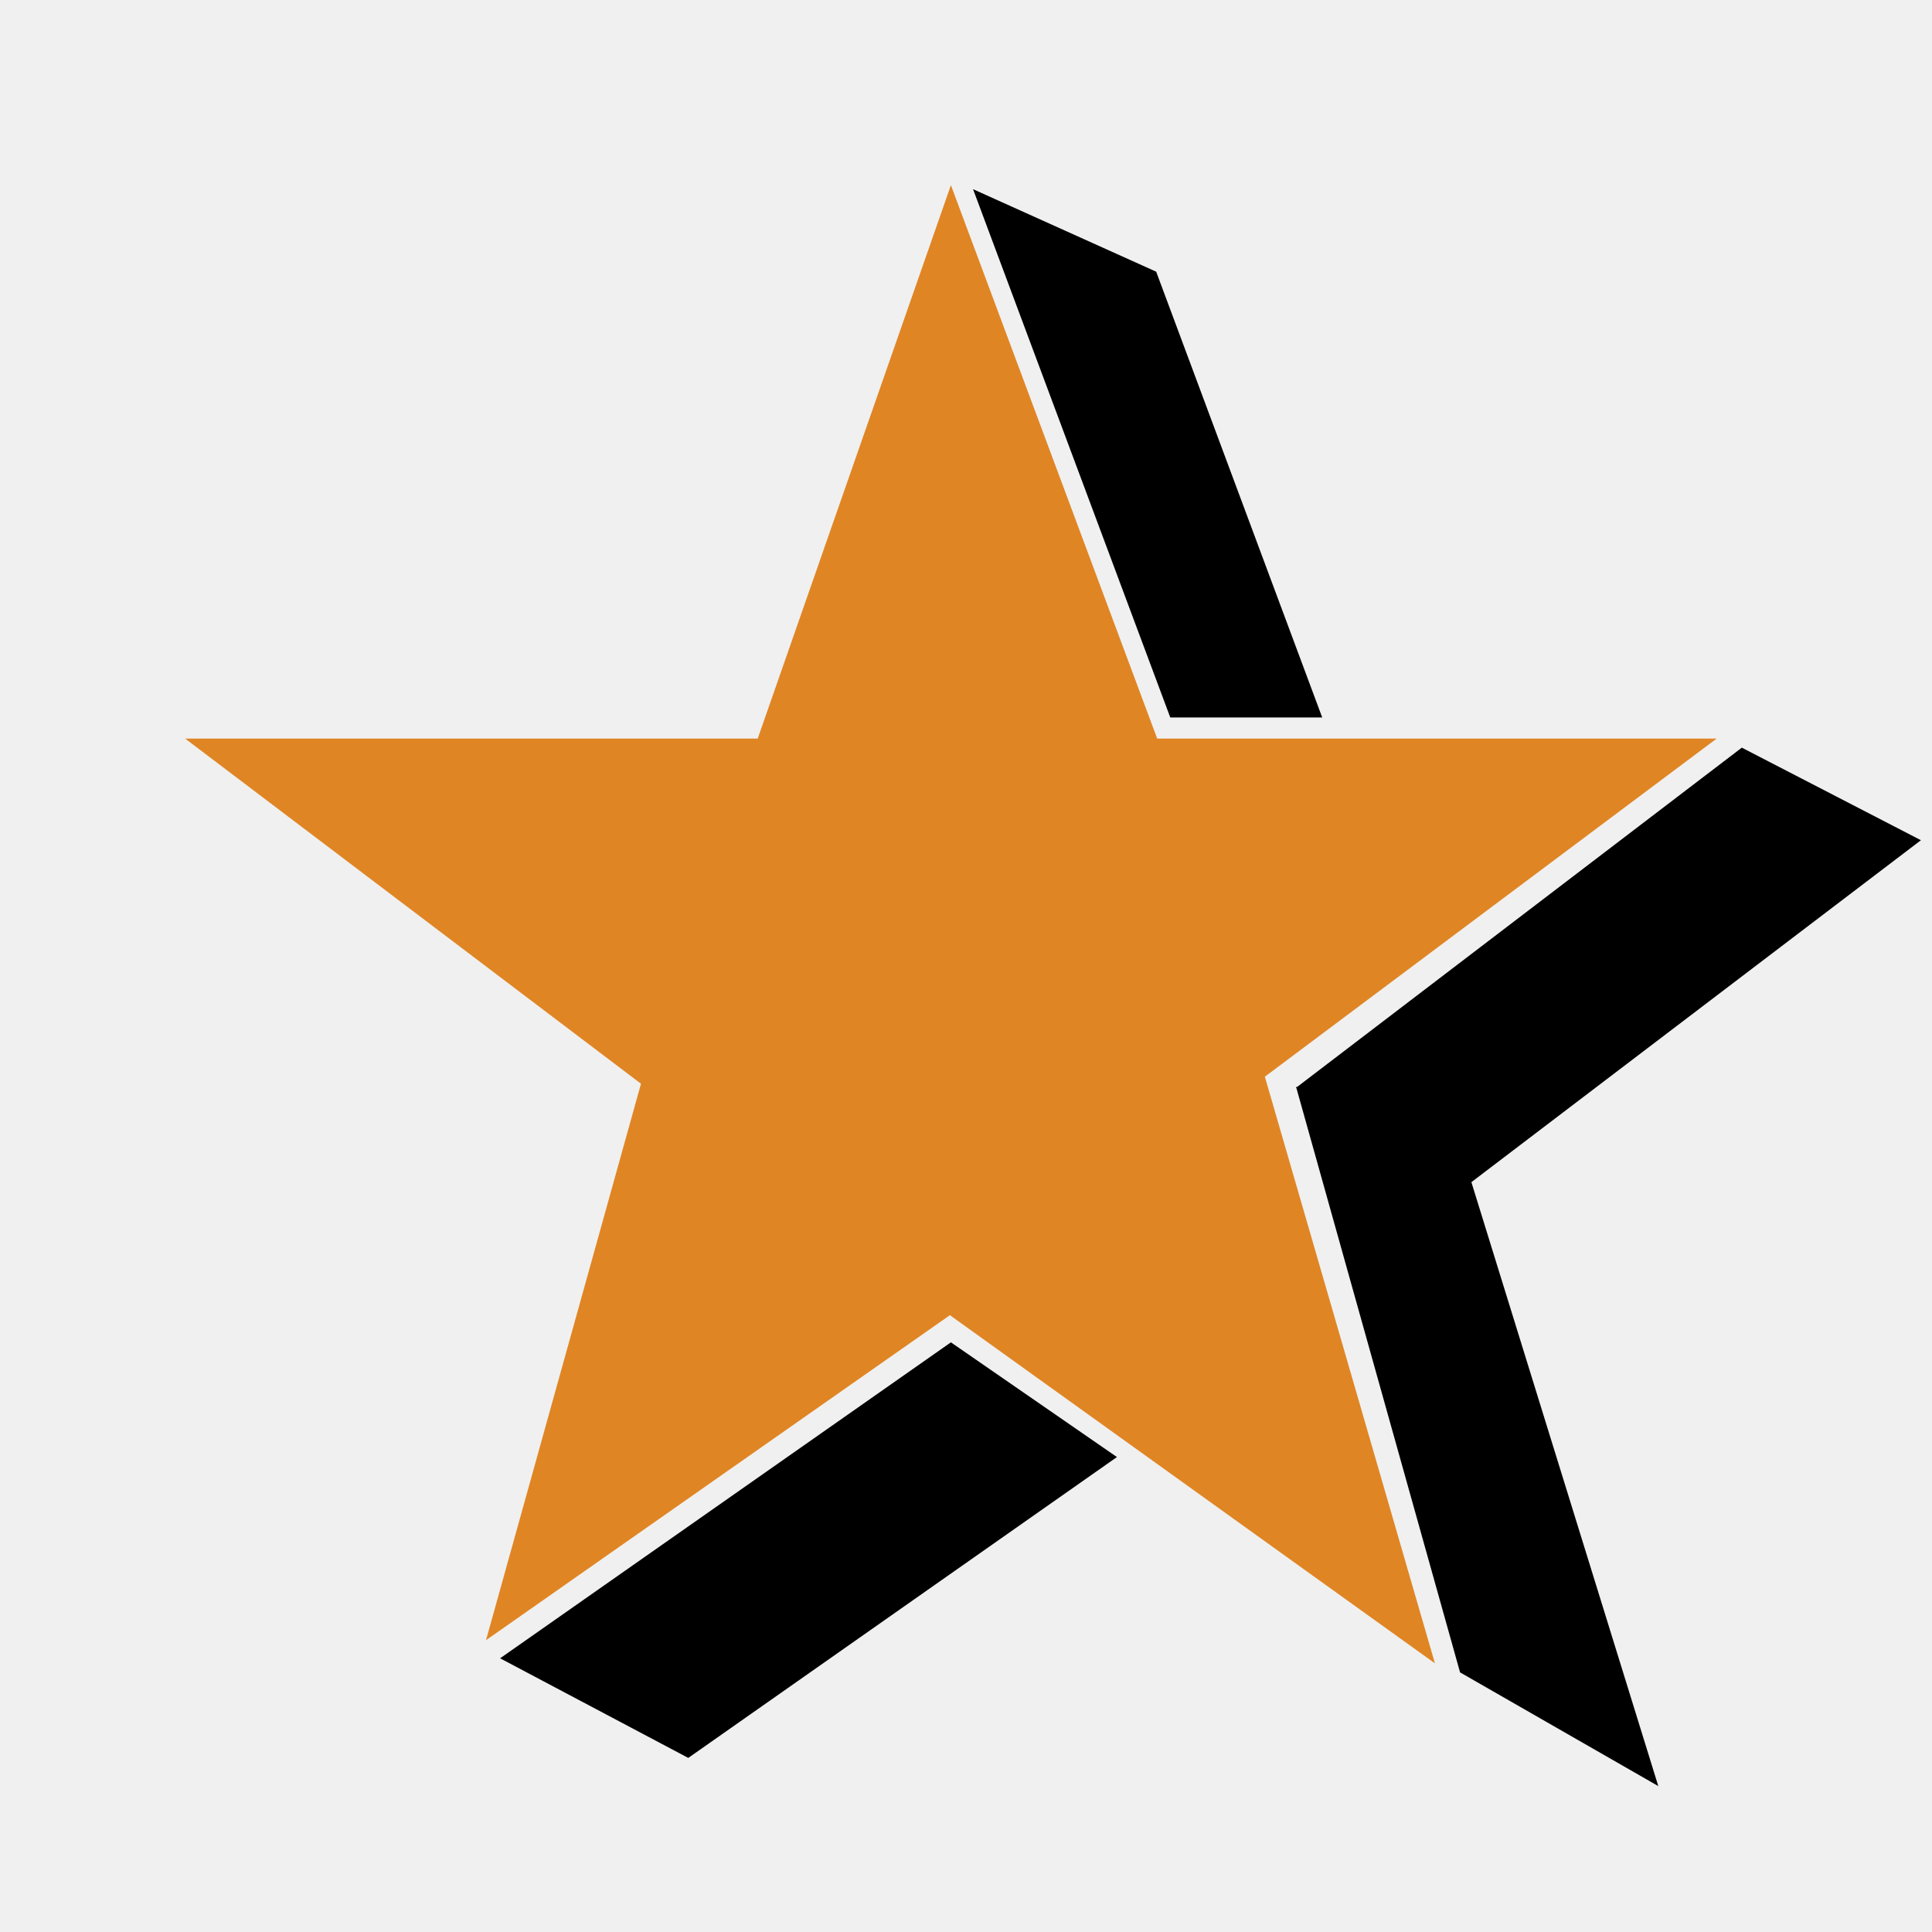
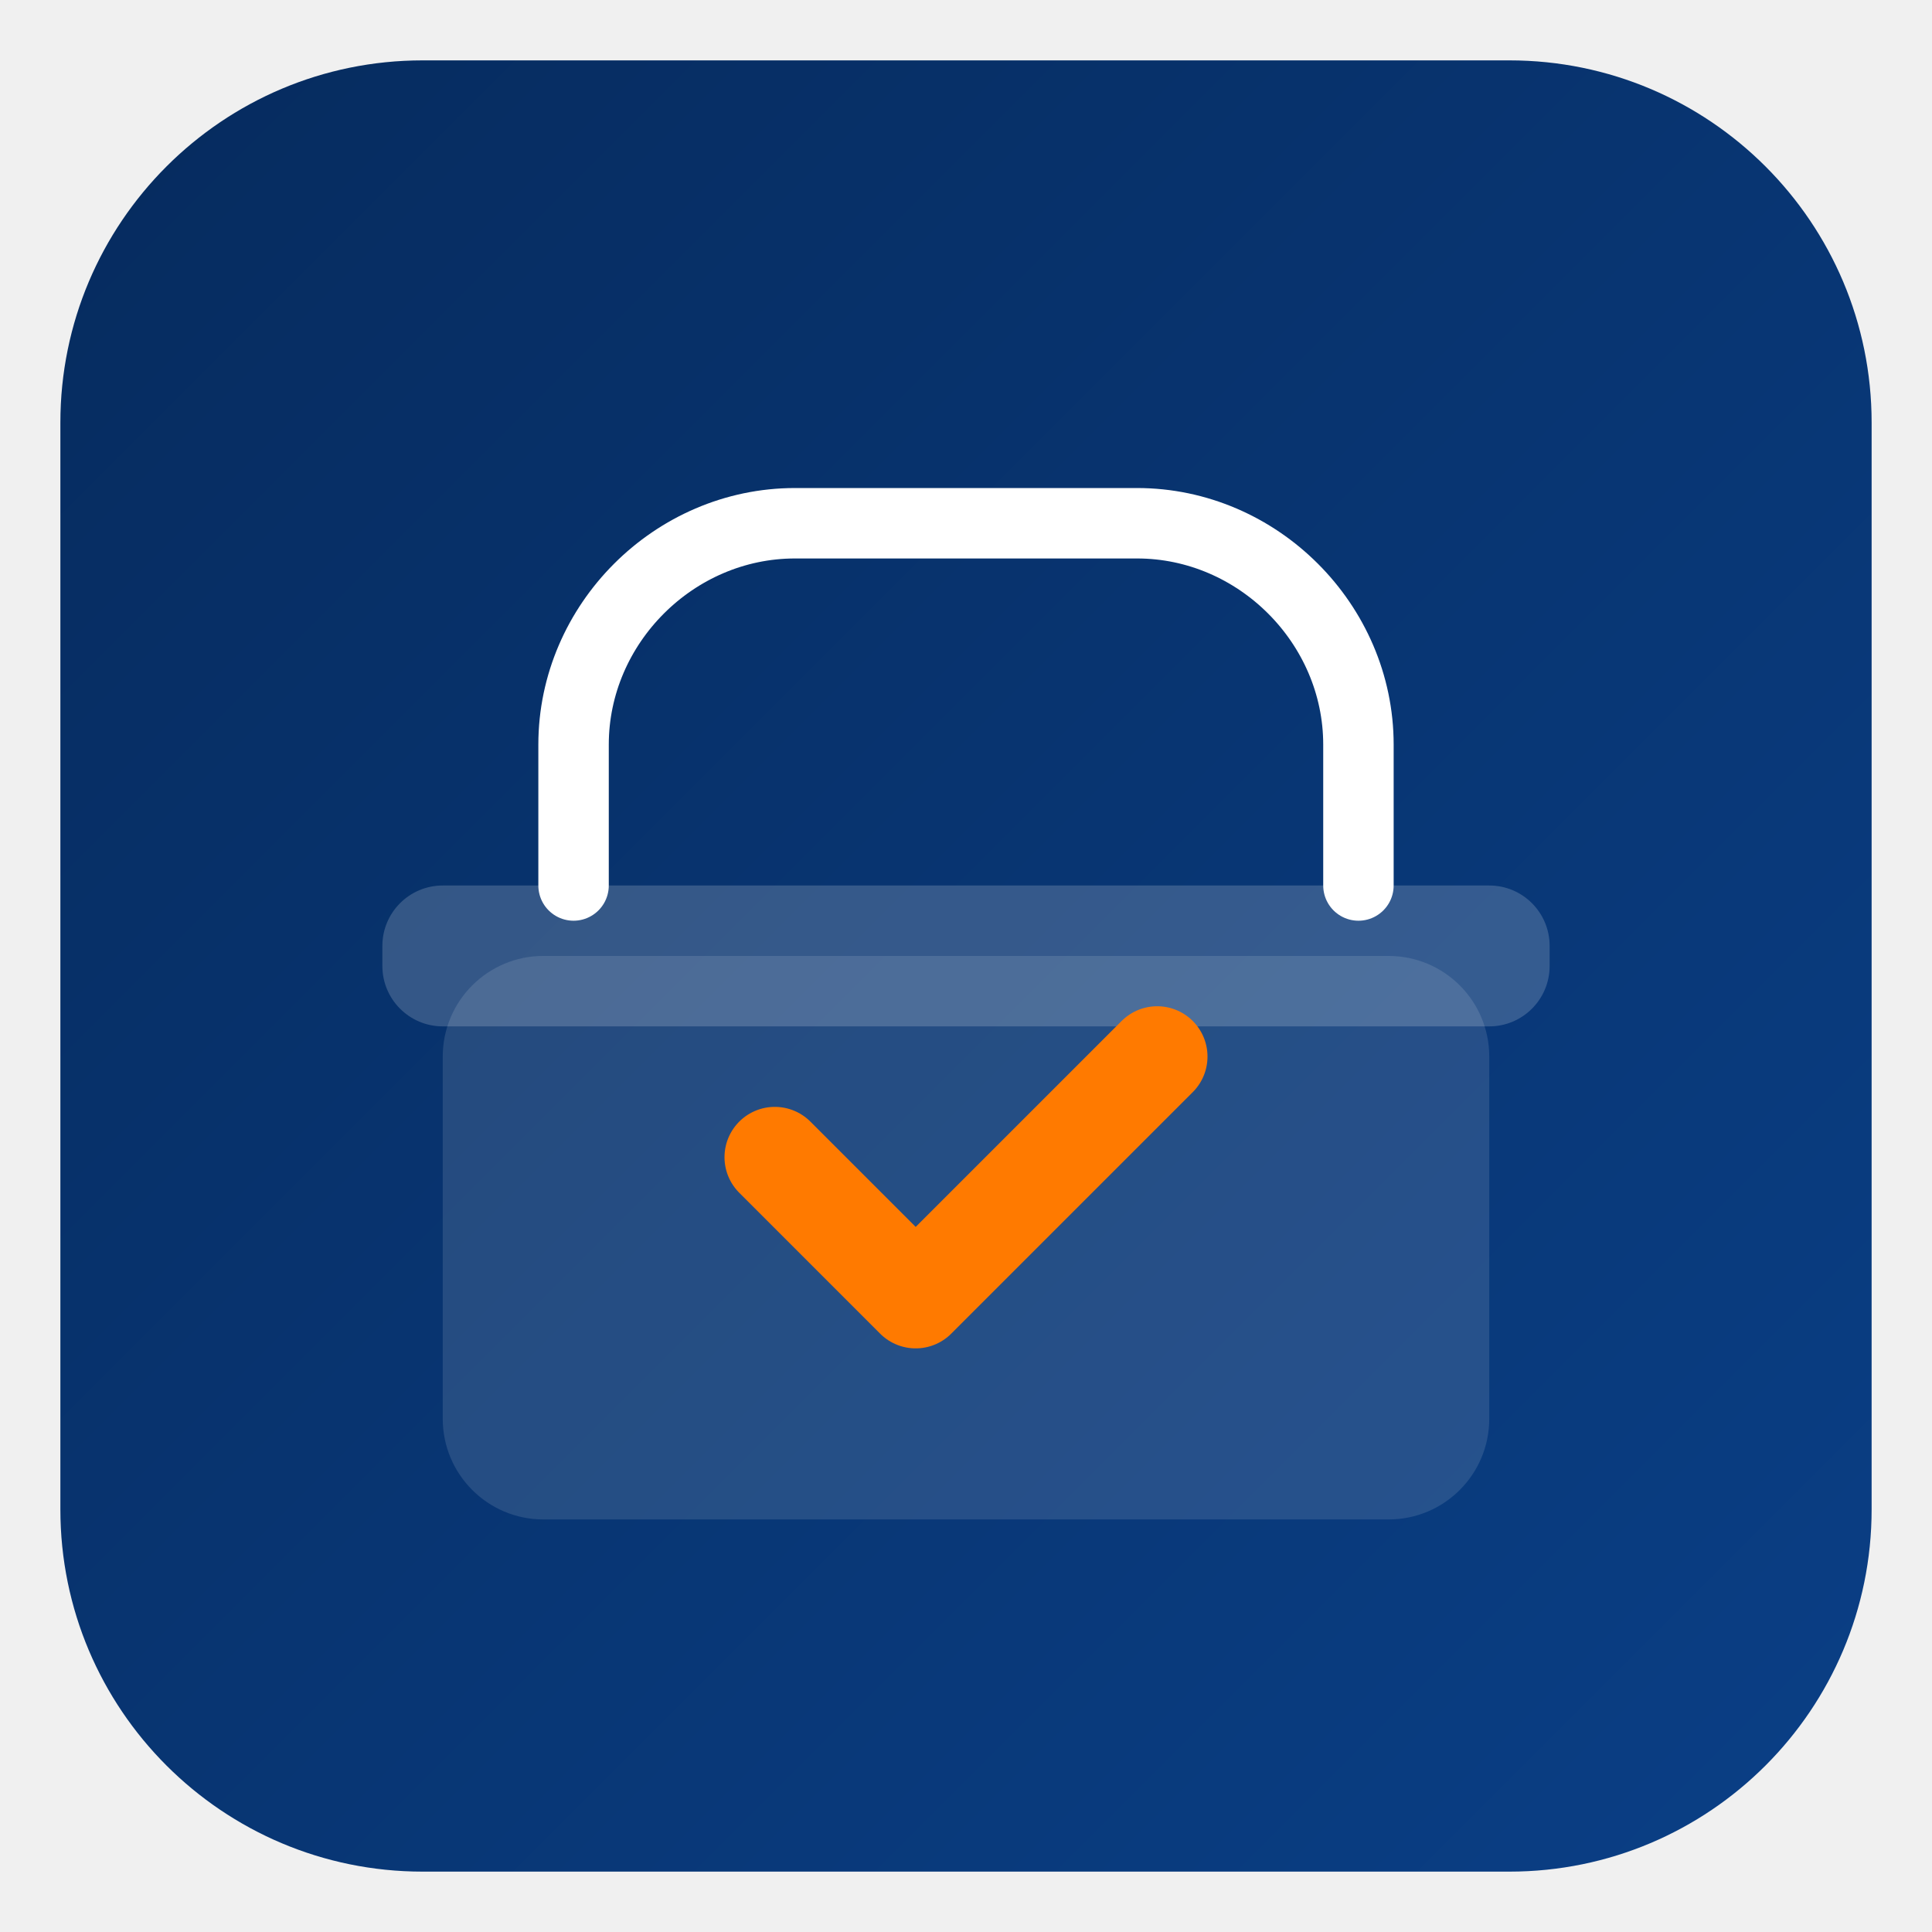
- <svg xmlns="http://www.w3.org/2000/svg" xml:space="preserve" viewBox="0 0 192 192">
-   <path fill="#e08524" d="M75.3 73.4H18.4l45.3 34.3L48.3 163l46.1-32.3 48.2 34.6-16.9-58.3 44.9-33.6H115l-20.5-55-19.2 55z" />
-   <path d="m96.7 18.8 18.2 8.2 16.5 44.3h-15.1L96.7 18.8zm-47 146 18.7 9.9 42.6-29.9-16.5-11.4-44.8 31.4zm79.1-56.8 17.4 9.4 18.6 60.1-19.7-11.3-16.3-58.2z" />
-   <path d="m173.1 74.3 17.8 9.2-44.7 34-17.4-9.4 44.3-33.8z" />
+ <svg xmlns="http://www.w3.org/2000/svg" width="192" height="192" viewBox="0 0 192 192" fill="none">
+   <defs>
+     <linearGradient id="g" x1="0" y1="0" x2="1" y2="1">
+       <stop offset="0%" stop-color="#062B5E" />
+       <stop offset="100%" stop-color="#0A3F86" />
+     </linearGradient>
+   </defs>
+   <rect x="6" y="6" width="180" height="180" rx="36" fill="url(#g)" />
+   <rect x="44" y="95" width="104" height="56" rx="10" fill="#ffffff" fill-opacity="0.12" />
+   <rect x="38" y="88" width="116" height="14" rx="6" fill="#ffffff" fill-opacity="0.18" />
+   <path d="M57 88V74c0-12 10-22 22-22h34c12 0 22 10 22 22v14" stroke="#ffffff" stroke-width="7" stroke-linecap="round" />
+   <path d="M77 115l14 14 24-24" stroke="#FF7A00" stroke-width="10" stroke-linecap="round" stroke-linejoin="round" />
</svg>
